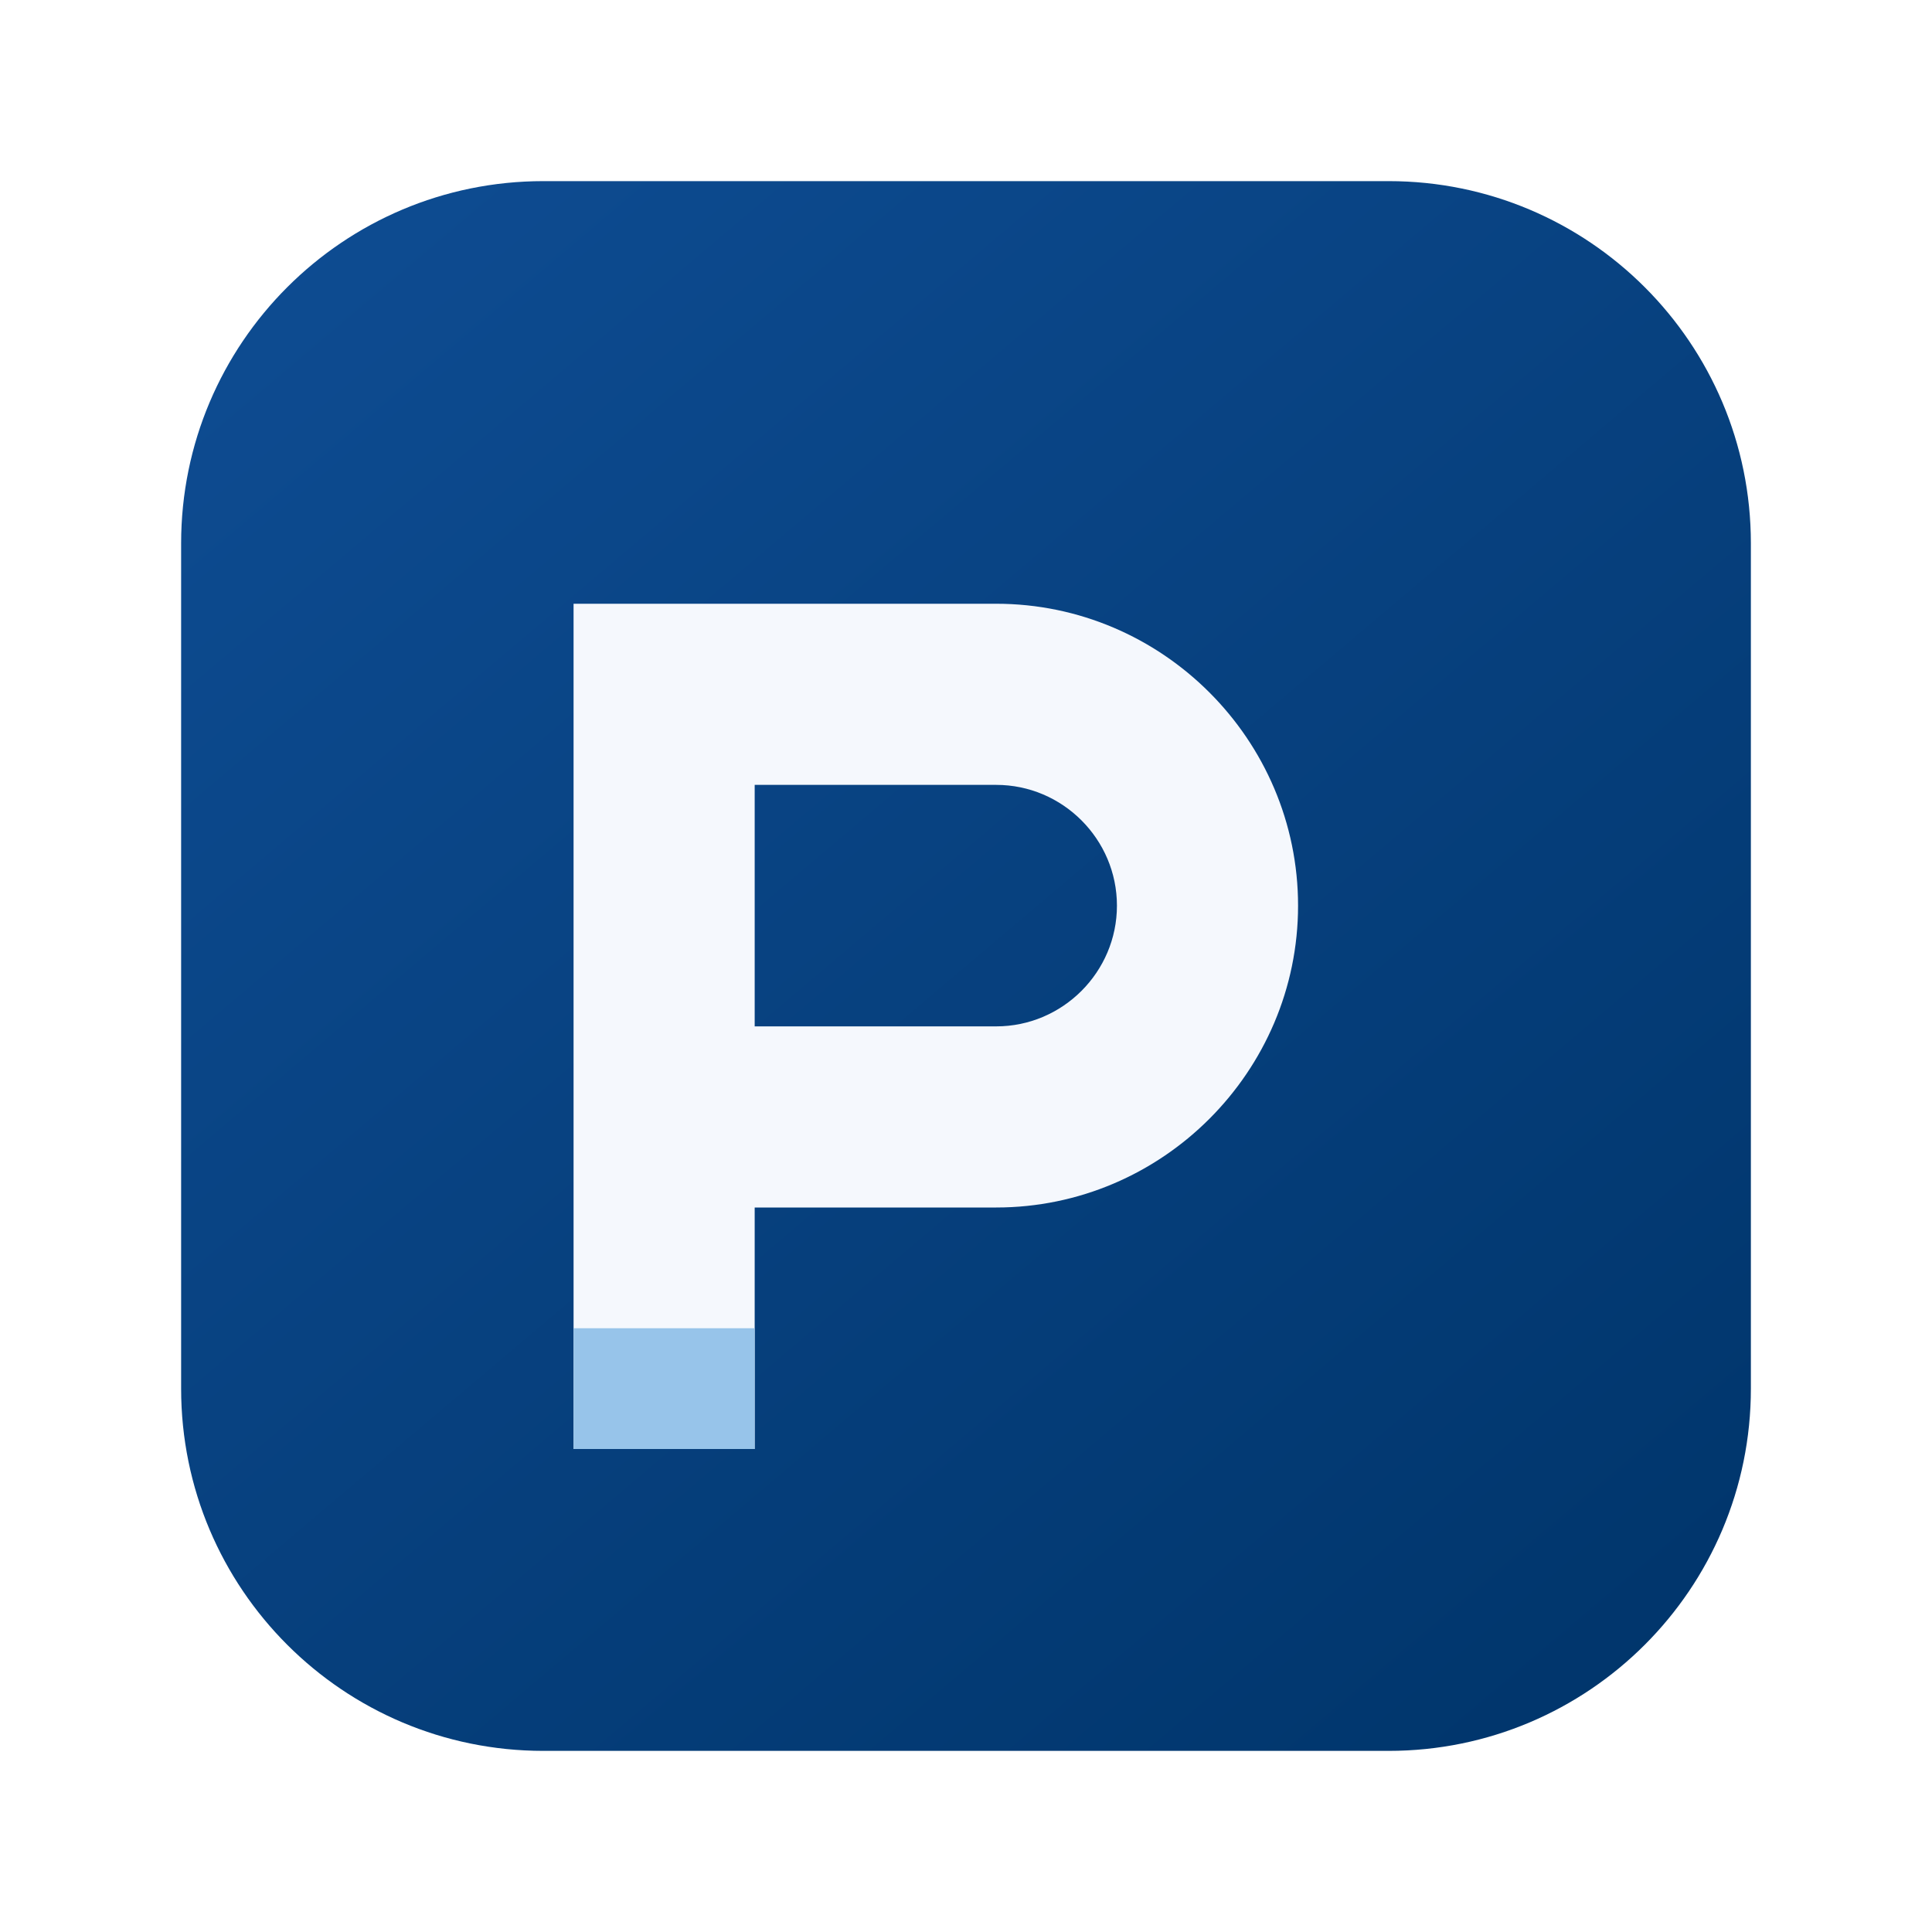
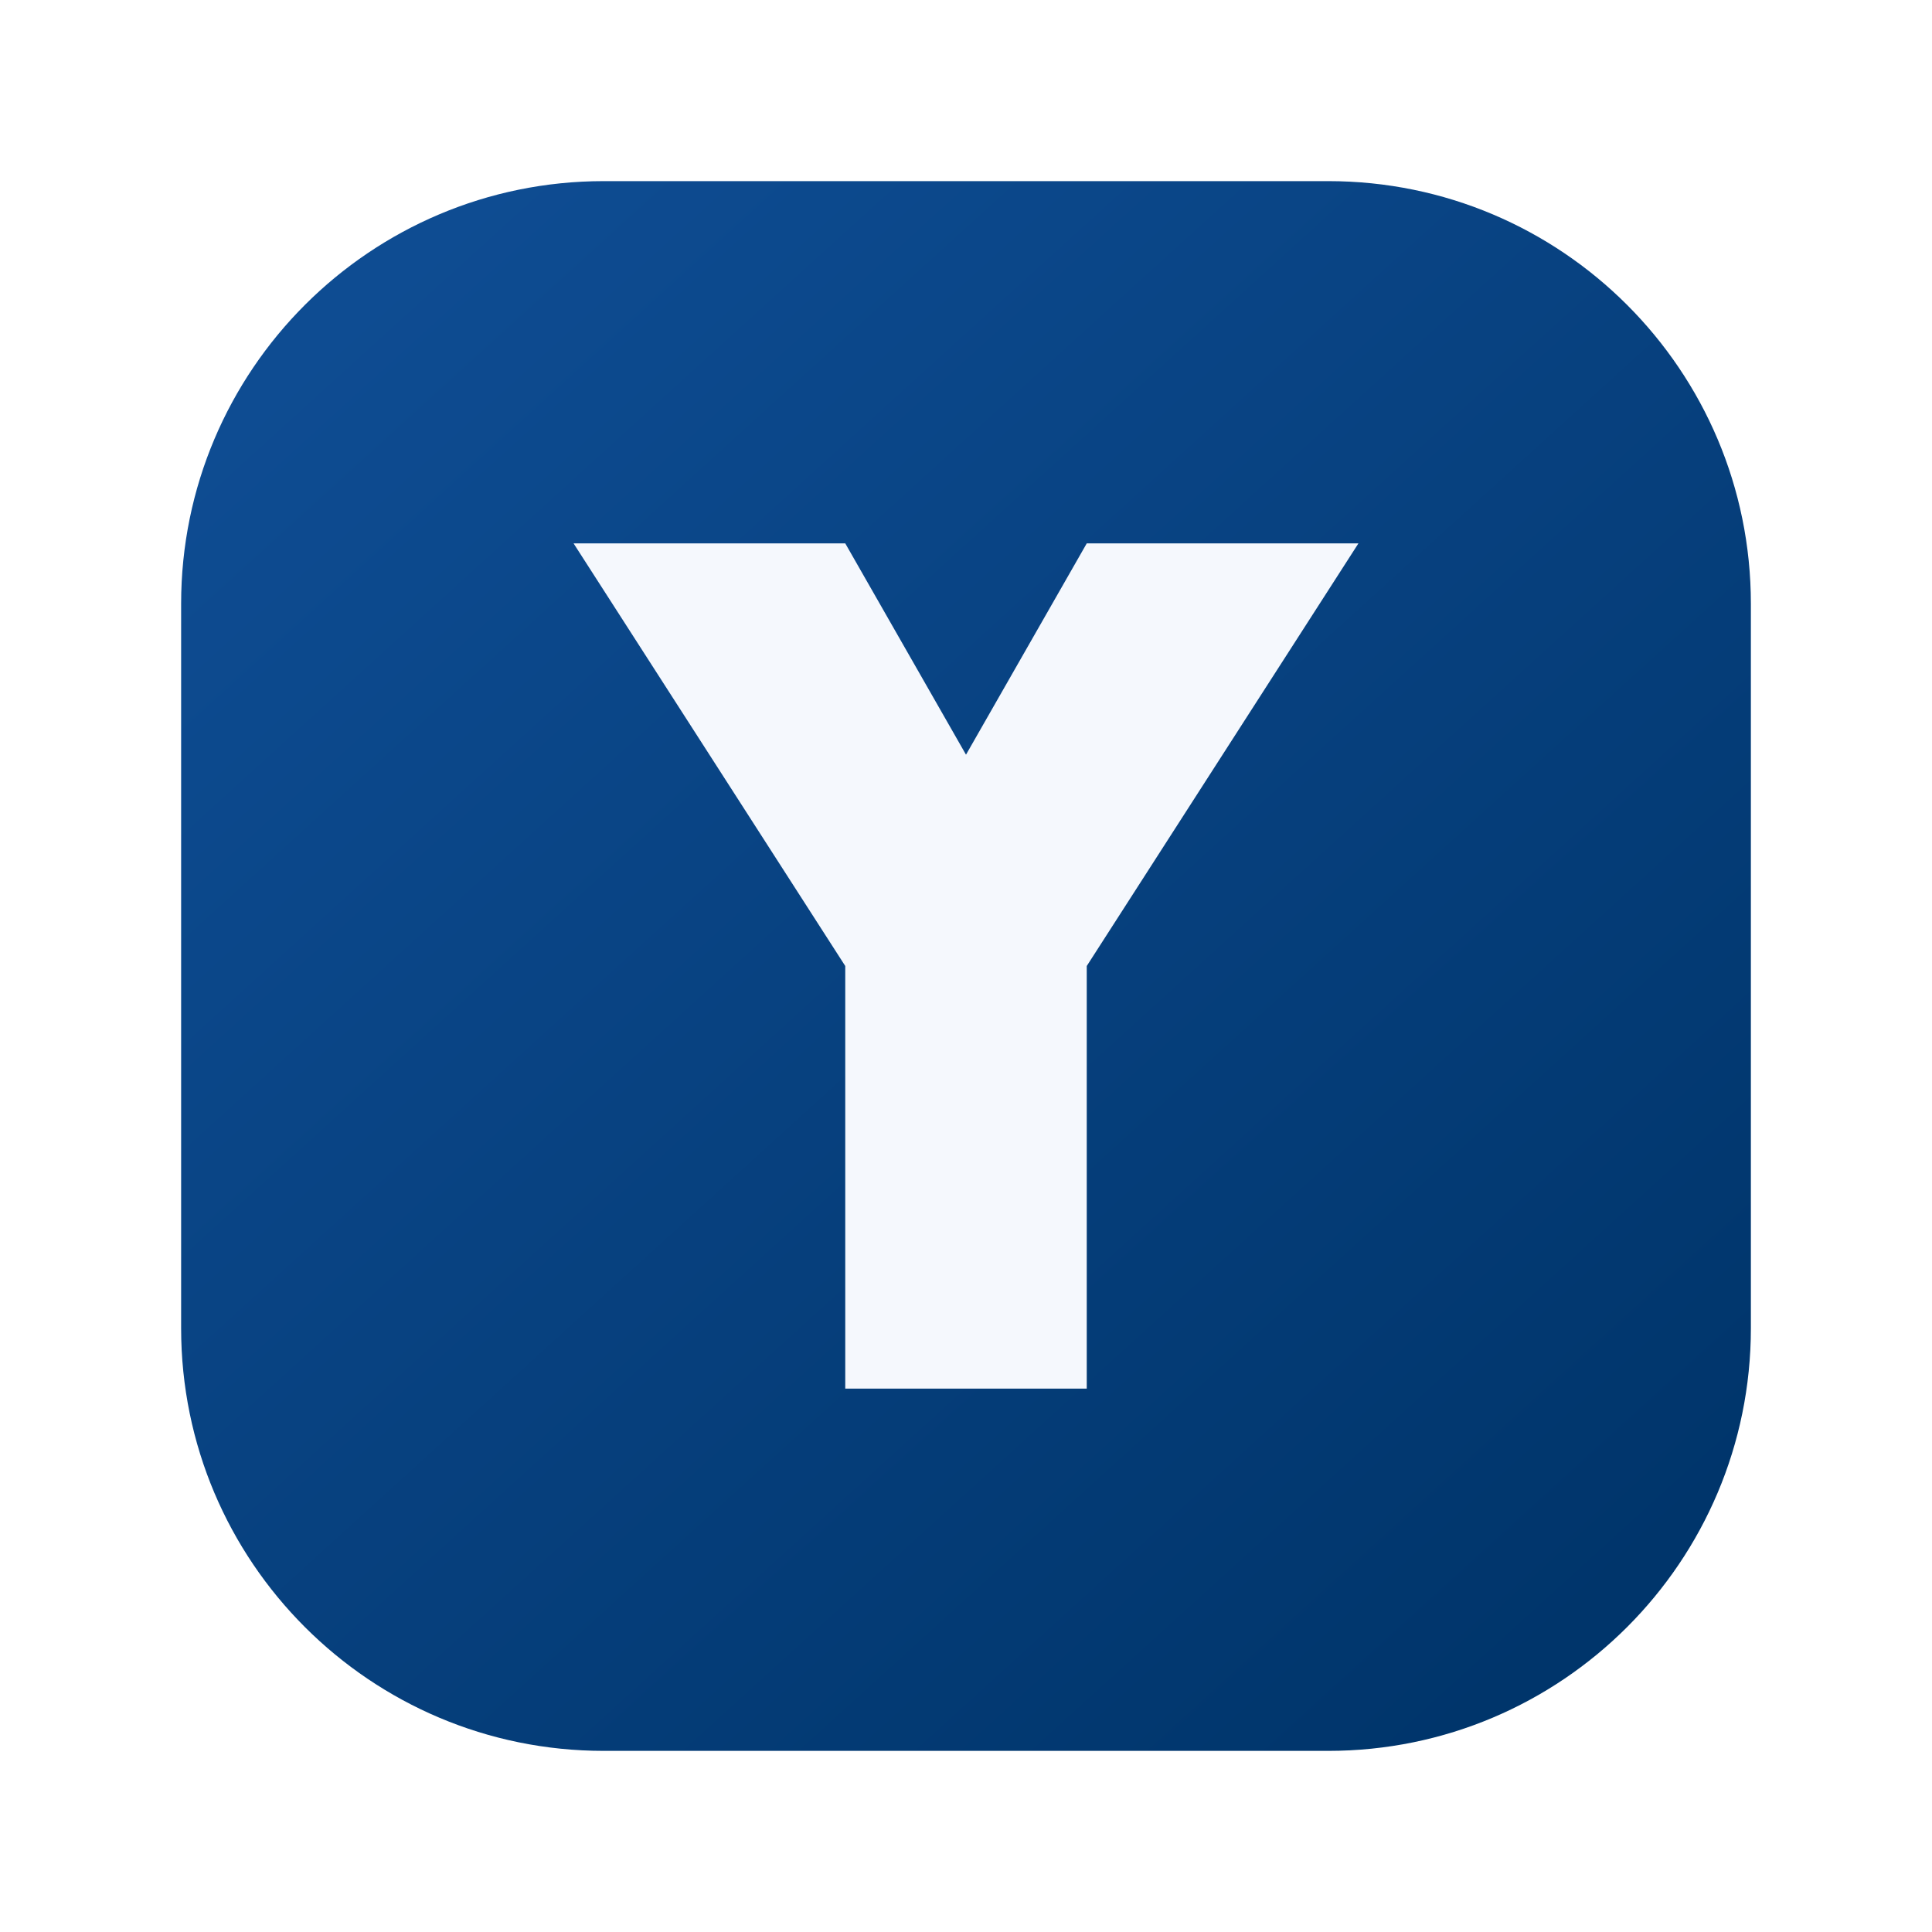
<svg xmlns="http://www.w3.org/2000/svg" viewBox="0 0 64 64" fill="none">
  <defs>
-     <linearGradient id="g" x1="10" y1="6" x2="54" y2="58" gradientUnits="userSpaceOnUse">
+     <linearGradient id="ycg" x1="12" y1="10" x2="52" y2="54" gradientUnits="userSpaceOnUse">
      <stop stop-color="#0e4c92" />
      <stop offset="1" stop-color="#00356b" />
    </linearGradient>
  </defs>
-   <rect x="6" y="6" width="52" height="52" rx="12" fill="url(#g)" />
-   <path d="M19 20h14c5.5 0 10 4.5 10 10s-4.5 10-10 10h-8v8h-6V20Zm14 14c2.2 0 4-1.8 4-4s-1.8-4-4-4h-8v8h8Z" fill="#f5f8fd" />
-   <path d="M19 44h6v4h-6z" fill="#8dbfe8" opacity=".9" />
+   <rect x="6" y="6" width="52" height="52" rx="14" fill="url(#ycg)" />
+   <path d="M19 18h9l4 7 4-7h9l-9 14v14h-8V32l-9-14Z" fill="#f5f8fd" />
</svg>
